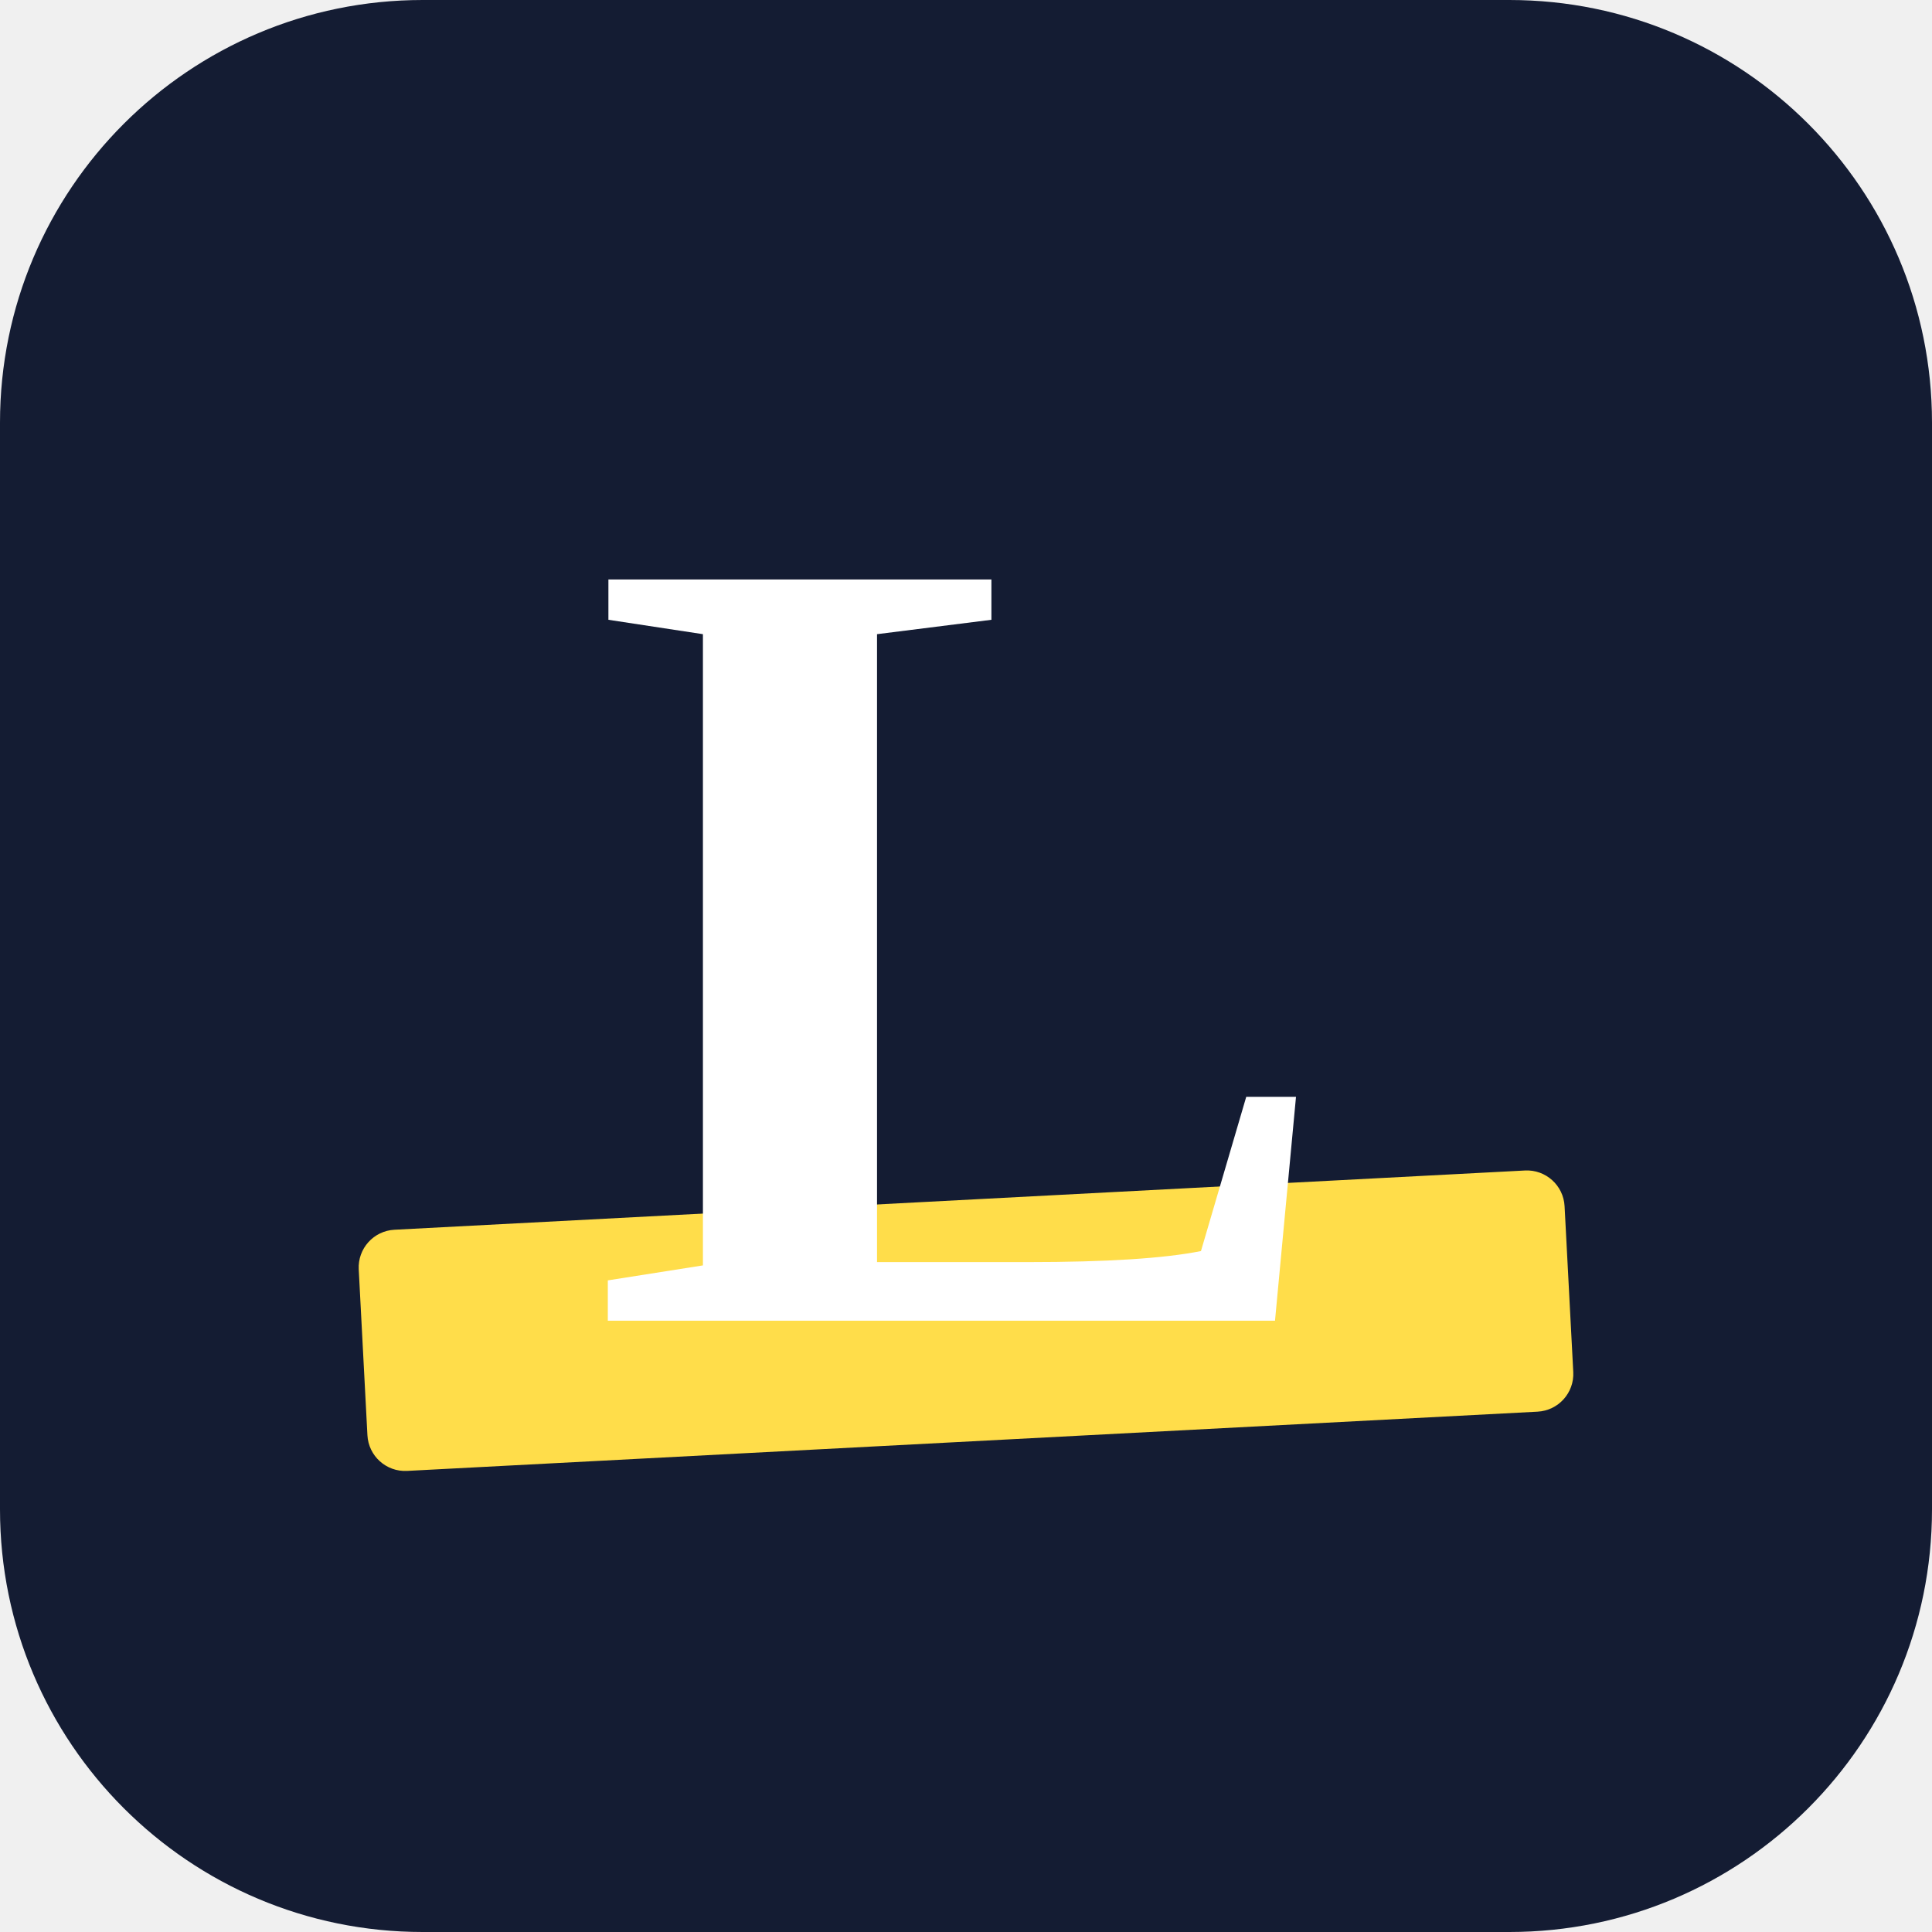
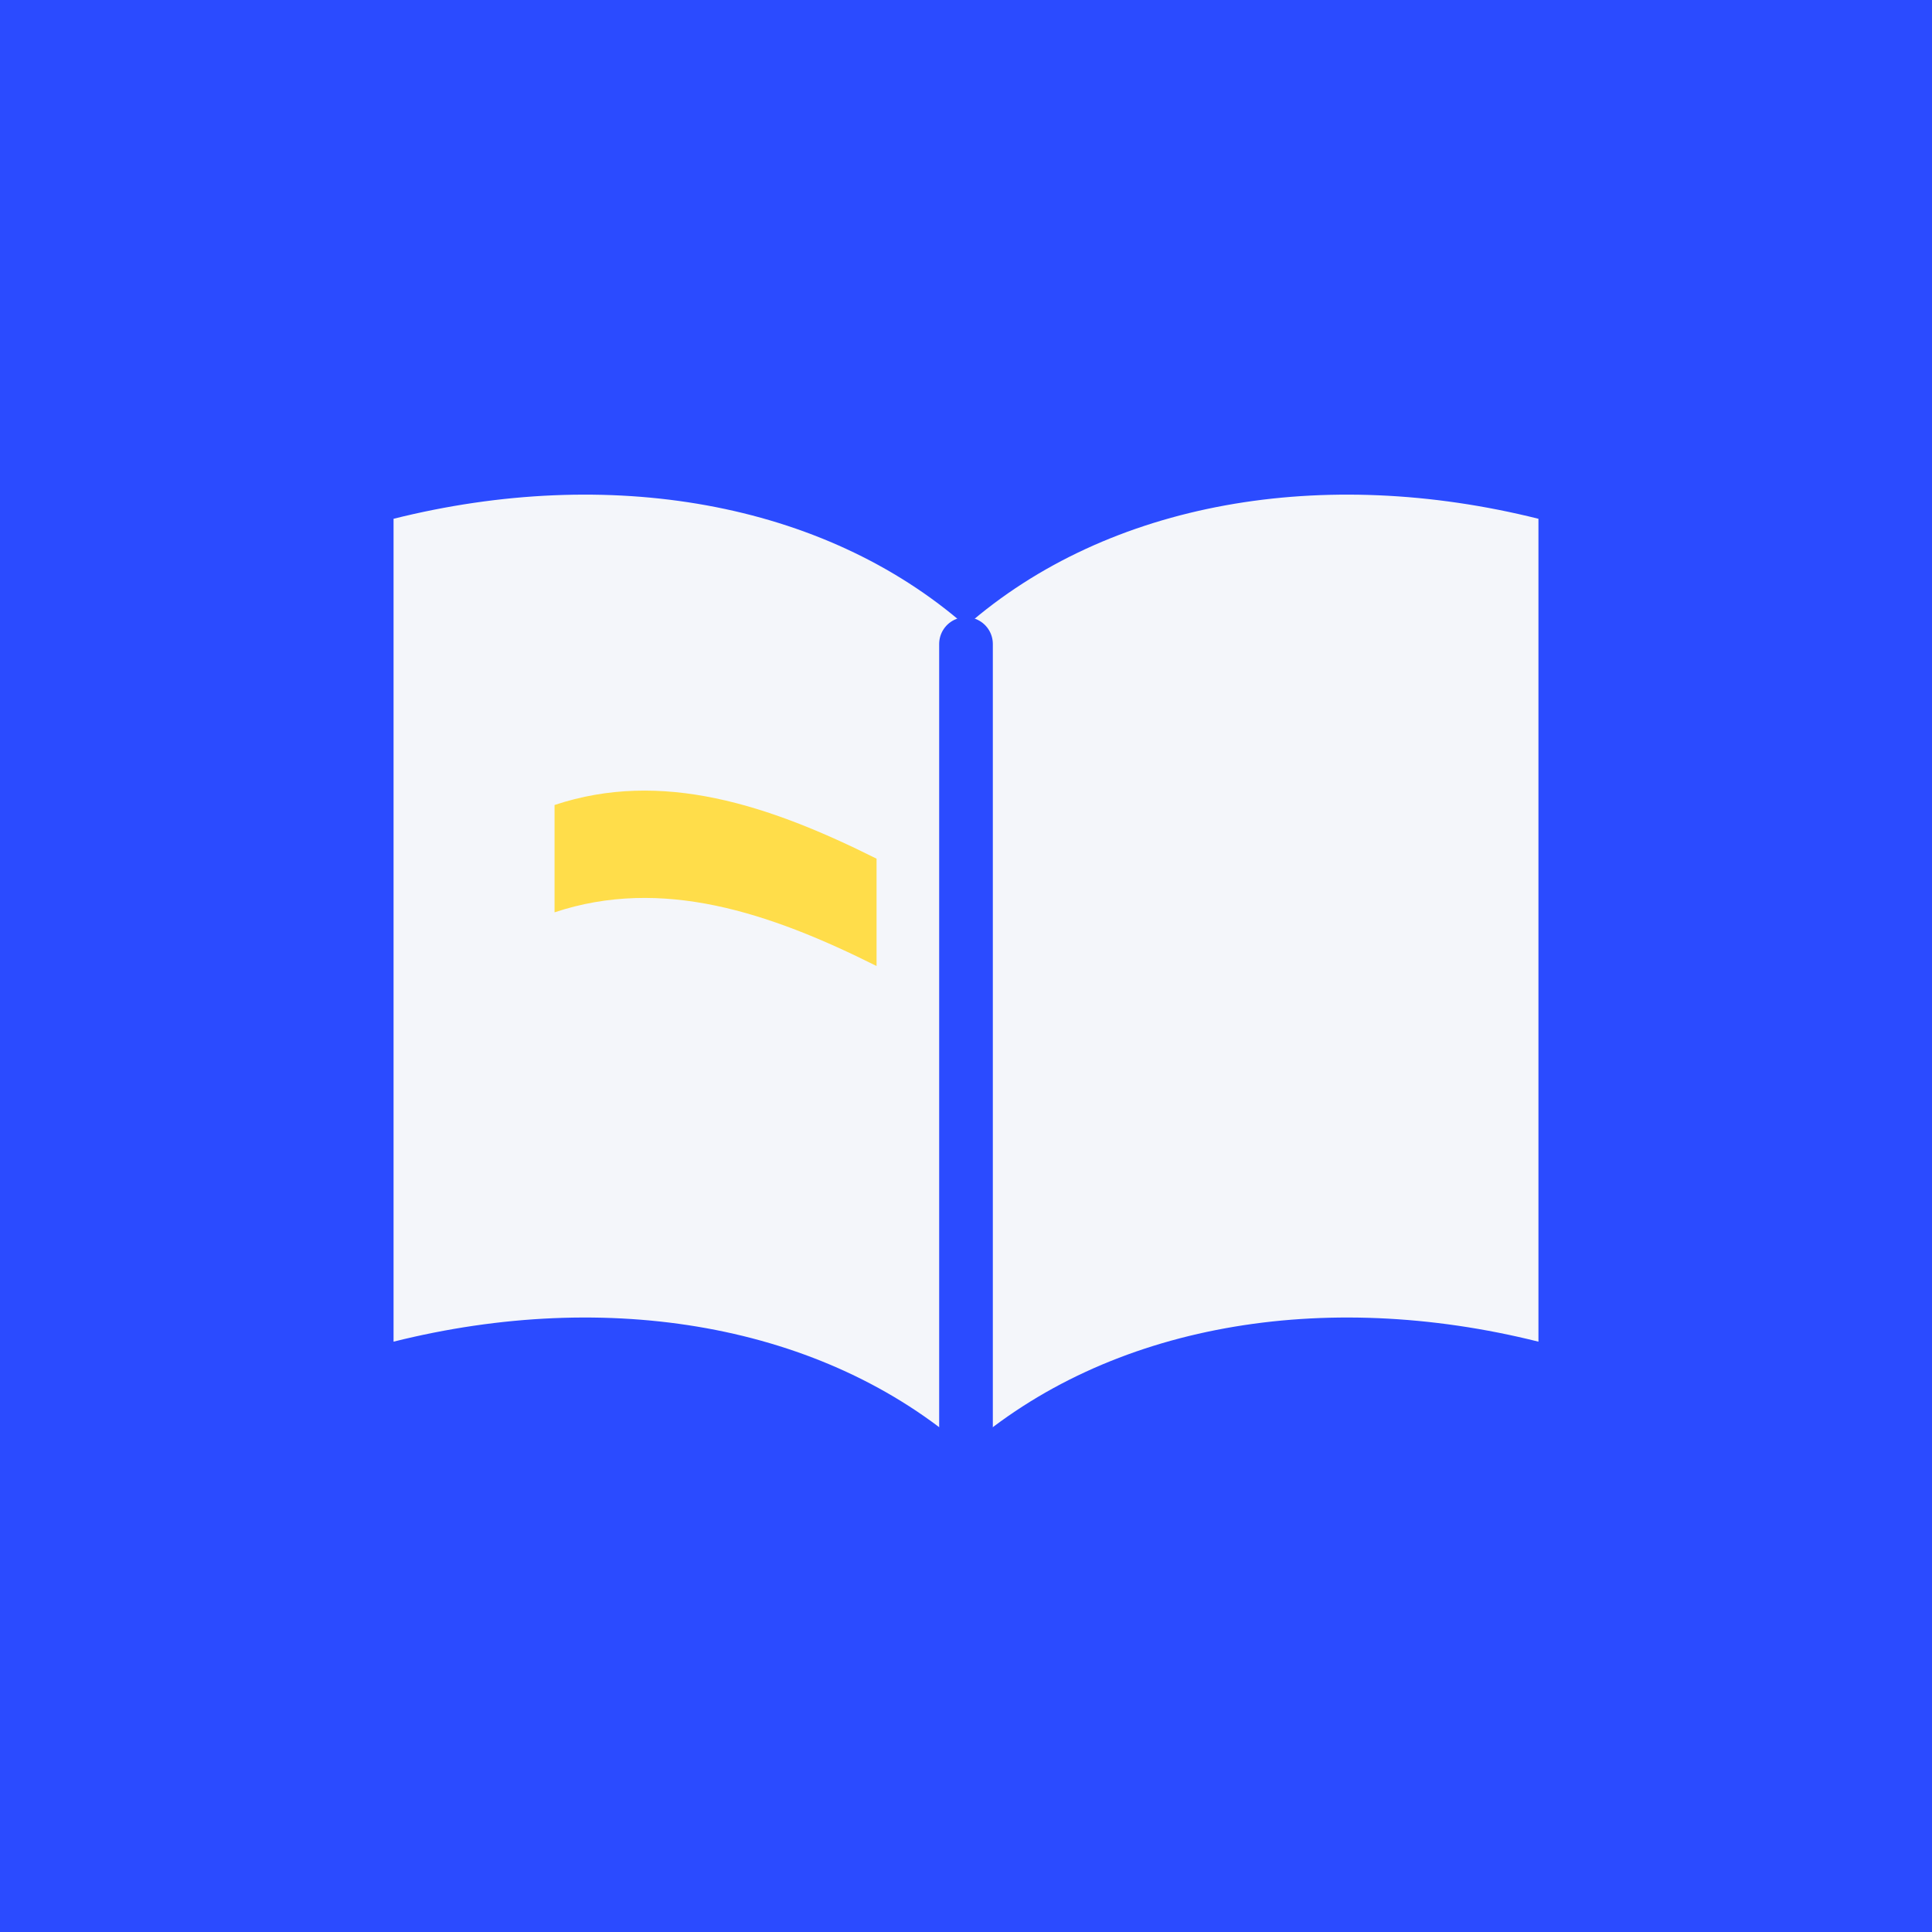
- <svg xmlns="http://www.w3.org/2000/svg" viewBox="0 0 512 512">
-   <rect width="512" height="512" rx="112" fill="#141c33" />
-   <rect x="96" y="318" width="320" height="64" rx="10" fill="#ffdd4a" transform="rotate(-3 256 350)" />
-   <text x="256" y="350" text-anchor="middle" font-family="Georgia, 'Times New Roman', serif" font-size="300" font-weight="700" fill="#ffffff">L</text>
+ <svg xmlns="http://www.w3.org/2000/svg" viewBox="0 0 108 108">
+   <rect width="108" height="108" fill="#2b4bff" />
+   <path d="M54 35c-8-7-20-9-32-6v46c12-3 24-1 32 6 8-7 20-9 32-6V29c-12-3-24-1-32 6Z" fill="#f4f6fa" />
+   <path d="M54 36v44" fill="none" stroke="#2b4bff" stroke-linecap="round" stroke-width="3" />
+   <path d="M31 45c6-2 12 0 18 3v6c-6-3-12-5-18-3Z" fill="#ffdd4a" />
</svg>
